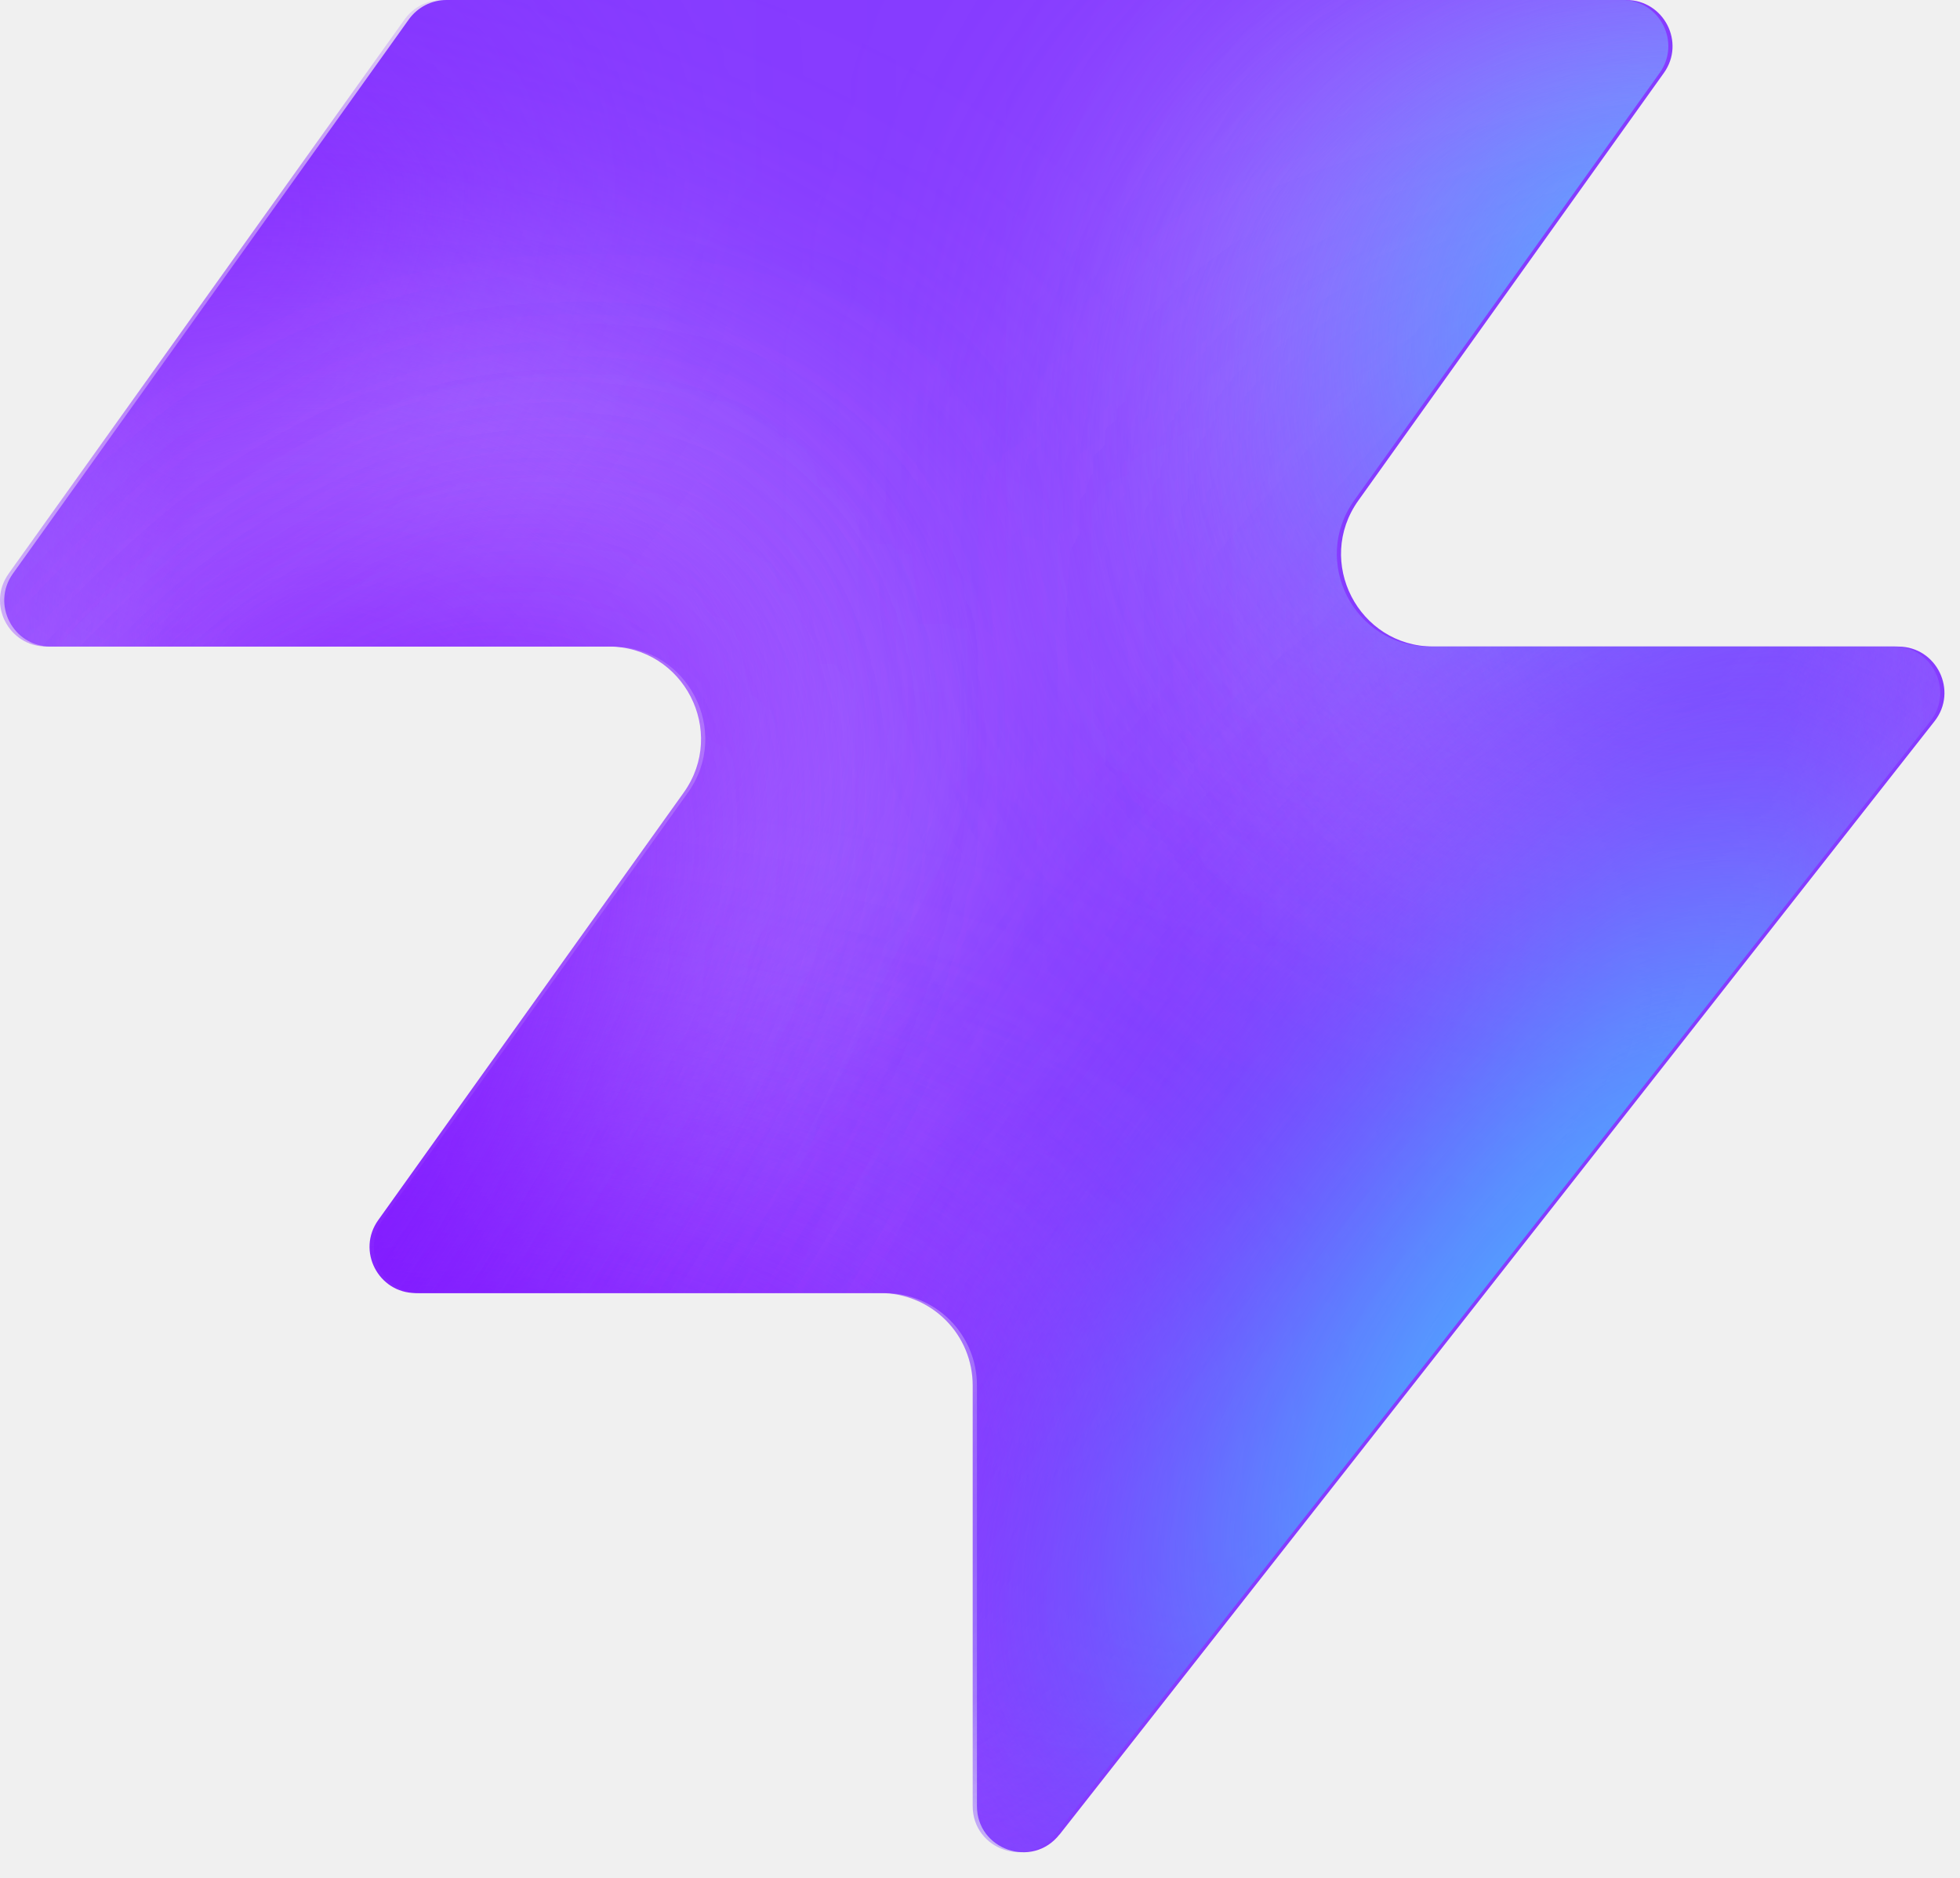
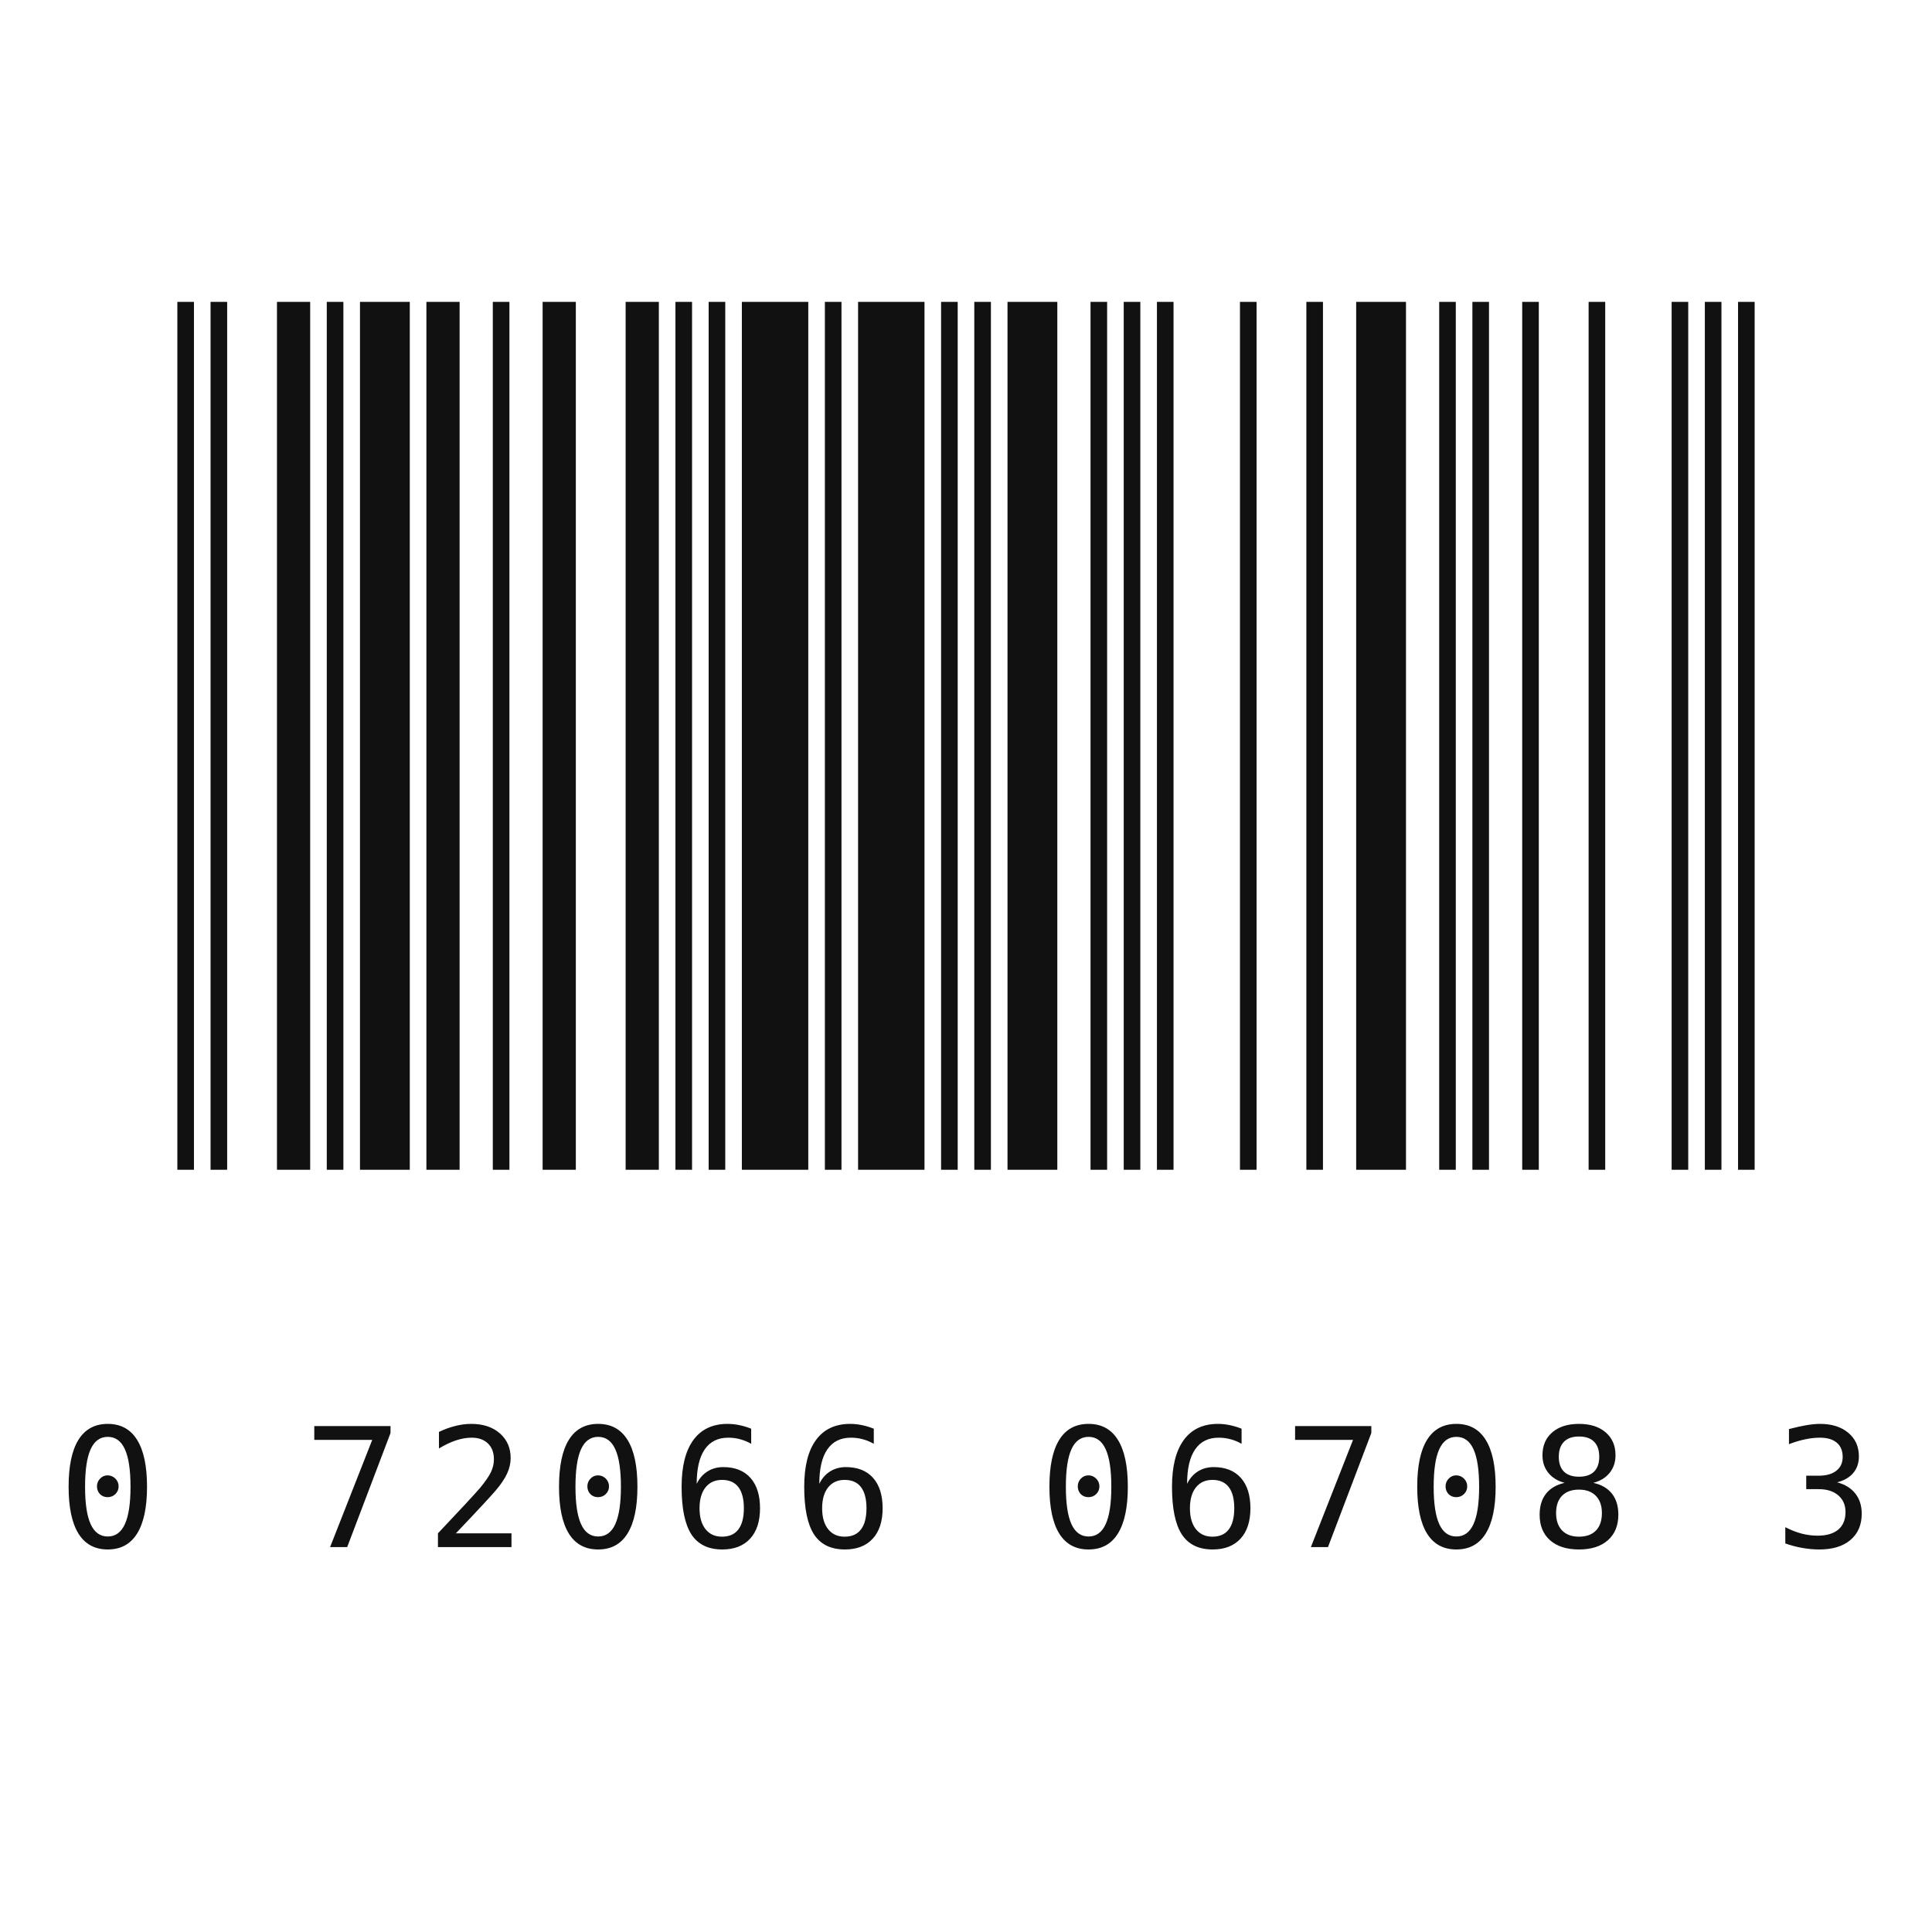
- <svg xmlns="http://www.w3.org/2000/svg" width="48" height="46" fill="none" viewBox="0 0 48 46">
-   <path fill="#863bff" d="M25.946 44.938c-.664.845-2.021.375-2.021-.698V33.937a2.26 2.26 0 0 0-2.262-2.262H10.287c-.92 0-1.456-1.04-.92-1.788l7.48-10.471c1.07-1.497 0-3.578-1.842-3.578H1.237c-.92 0-1.456-1.04-.92-1.788L10.013.474c.214-.297.556-.474.92-.474h28.894c.92 0 1.456 1.04.92 1.788l-7.48 10.471c-1.07 1.498 0 3.579 1.842 3.579h11.377c.943 0 1.473 1.088.89 1.83L25.947 44.94z" style="fill:#863bff;fill:color(display-p3 .525 .23 1);fill-opacity:1" />
-   <mask id="a" width="48" height="46" x="0" y="0" maskUnits="userSpaceOnUse" style="mask-type:alpha">
-     <path fill="#000" d="M25.842 44.938c-.664.844-2.021.375-2.021-.698V33.937a2.26 2.26 0 0 0-2.262-2.262H10.183c-.92 0-1.456-1.04-.92-1.788l7.48-10.471c1.07-1.498 0-3.579-1.842-3.579H1.133c-.92 0-1.456-1.04-.92-1.787L9.91.473c.214-.297.556-.474.92-.474h28.894c.92 0 1.456 1.04.92 1.788l-7.48 10.471c-1.07 1.498 0 3.578 1.842 3.578h11.377c.943 0 1.473 1.088.89 1.832L25.843 44.94z" style="fill:#000;fill-opacity:1" />
-   </mask>
-   <g mask="url(#a)">
-     <g filter="url(#b)">
-       <ellipse cx="5.508" cy="14.704" fill="#ede6ff" rx="5.508" ry="14.704" style="fill:#ede6ff;fill:color(display-p3 .927 .903 1);fill-opacity:1" transform="matrix(.00324 1 1 -.00324 -4.47 31.516)" />
-     </g>
-     <g filter="url(#c)">
-       <ellipse cx="10.399" cy="29.851" fill="#ede6ff" rx="10.399" ry="29.851" style="fill:#ede6ff;fill:color(display-p3 .927 .903 1);fill-opacity:1" transform="matrix(.00324 1 1 -.00324 -39.328 7.883)" />
-     </g>
-     <g filter="url(#d)">
-       <ellipse cx="5.508" cy="30.487" fill="#7e14ff" rx="5.508" ry="30.487" style="fill:#7e14ff;fill:color(display-p3 .492 .077 1);fill-opacity:1" transform="rotate(89.814 -25.913 -14.639)scale(1 -1)" />
-     </g>
-     <g filter="url(#e)">
-       <ellipse cx="5.508" cy="30.599" fill="#7e14ff" rx="5.508" ry="30.599" style="fill:#7e14ff;fill:color(display-p3 .492 .077 1);fill-opacity:1" transform="rotate(89.814 -32.644 -3.334)scale(1 -1)" />
-     </g>
-     <g filter="url(#f)">
-       <ellipse cx="5.508" cy="30.599" fill="#7e14ff" rx="5.508" ry="30.599" style="fill:#7e14ff;fill:color(display-p3 .492 .077 1);fill-opacity:1" transform="matrix(.00324 1 1 -.00324 -34.34 30.47)" />
-     </g>
-     <g filter="url(#g)">
-       <ellipse cx="14.072" cy="22.078" fill="#ede6ff" rx="14.072" ry="22.078" style="fill:#ede6ff;fill:color(display-p3 .927 .903 1);fill-opacity:1" transform="rotate(93.35 24.506 48.493)scale(-1 1)" />
-     </g>
-     <g filter="url(#h)">
-       <ellipse cx="3.47" cy="21.501" fill="#7e14ff" rx="3.47" ry="21.501" style="fill:#7e14ff;fill:color(display-p3 .492 .077 1);fill-opacity:1" transform="rotate(89.009 28.708 47.59)scale(-1 1)" />
-     </g>
-     <g filter="url(#i)">
-       <ellipse cx="3.47" cy="21.501" fill="#7e14ff" rx="3.47" ry="21.501" style="fill:#7e14ff;fill:color(display-p3 .492 .077 1);fill-opacity:1" transform="rotate(89.009 28.708 47.59)scale(-1 1)" />
-     </g>
-     <g filter="url(#j)">
-       <ellipse cx=".387" cy="8.972" fill="#7e14ff" rx="4.407" ry="29.108" style="fill:#7e14ff;fill:color(display-p3 .492 .077 1);fill-opacity:1" transform="rotate(39.51 .387 8.972)" />
-     </g>
-     <g filter="url(#k)">
-       <ellipse cx="47.523" cy="-6.092" fill="#7e14ff" rx="4.407" ry="29.108" style="fill:#7e14ff;fill:color(display-p3 .492 .077 1);fill-opacity:1" transform="rotate(37.892 47.523 -6.092)" />
-     </g>
-     <g filter="url(#l)">
-       <ellipse cx="41.412" cy="6.333" fill="#47bfff" rx="5.971" ry="9.665" style="fill:#47bfff;fill:color(display-p3 .28 .748 1);fill-opacity:1" transform="rotate(37.892 41.412 6.333)" />
-     </g>
-     <g filter="url(#m)">
-       <ellipse cx="-1.879" cy="38.332" fill="#7e14ff" rx="4.407" ry="29.108" style="fill:#7e14ff;fill:color(display-p3 .492 .077 1);fill-opacity:1" transform="rotate(37.892 -1.88 38.332)" />
-     </g>
-     <g filter="url(#n)">
-       <ellipse cx="-1.879" cy="38.332" fill="#7e14ff" rx="4.407" ry="29.108" style="fill:#7e14ff;fill:color(display-p3 .492 .077 1);fill-opacity:1" transform="rotate(37.892 -1.88 38.332)" />
-     </g>
-     <g filter="url(#o)">
-       <ellipse cx="35.651" cy="29.907" fill="#7e14ff" rx="4.407" ry="29.108" style="fill:#7e14ff;fill:color(display-p3 .492 .077 1);fill-opacity:1" transform="rotate(37.892 35.651 29.907)" />
-     </g>
-     <g filter="url(#p)">
-       <ellipse cx="38.418" cy="32.4" fill="#47bfff" rx="5.971" ry="15.297" style="fill:#47bfff;fill:color(display-p3 .28 .748 1);fill-opacity:1" transform="rotate(37.892 38.418 32.4)" />
-     </g>
+ <svg xmlns="http://www.w3.org/2000/svg" viewBox="0 0 512 512">
+   <rect width="512" height="512" fill="#ffffff" />
+   <g fill="#111111">
+     <rect x="47.0" y="80" width="4.4" height="230" />
+     <rect x="55.8" y="80" width="4.4" height="230" />
+     <rect x="73.4" y="80" width="8.8" height="230" />
+     <rect x="86.6" y="80" width="4.4" height="230" />
+     <rect x="95.4" y="80" width="13.2" height="230" />
+     <rect x="113.0" y="80" width="8.8" height="230" />
+     <rect x="130.6" y="80" width="4.4" height="230" />
+     <rect x="143.8" y="80" width="8.8" height="230" />
+     <rect x="165.8" y="80" width="8.8" height="230" />
+     <rect x="179.0" y="80" width="4.4" height="230" />
+     <rect x="187.8" y="80" width="4.4" height="230" />
+     <rect x="196.6" y="80" width="17.6" height="230" />
+     <rect x="218.6" y="80" width="4.4" height="230" />
+     <rect x="227.4" y="80" width="17.6" height="230" />
+     <rect x="249.4" y="80" width="4.4" height="230" />
+     <rect x="258.2" y="80" width="4.4" height="230" />
+     <rect x="267.0" y="80" width="13.2" height="230" />
+     <rect x="289.0" y="80" width="4.4" height="230" />
+     <rect x="297.8" y="80" width="4.4" height="230" />
+     <rect x="306.6" y="80" width="4.4" height="230" />
+     <rect x="328.6" y="80" width="4.4" height="230" />
+     <rect x="346.2" y="80" width="4.4" height="230" />
+     <rect x="359.4" y="80" width="13.2" height="230" />
+     <rect x="381.4" y="80" width="4.4" height="230" />
+     <rect x="390.2" y="80" width="4.4" height="230" />
+     <rect x="403.4" y="80" width="4.4" height="230" />
+     <rect x="421.0" y="80" width="4.4" height="230" />
+     <rect x="443.0" y="80" width="4.4" height="230" />
+     <rect x="451.8" y="80" width="4.4" height="230" />
+     <rect x="460.6" y="80" width="4.4" height="230" />
  </g>
-   <defs>
-     <filter id="b" width="60.045" height="41.654" x="-19.77" y="16.149" color-interpolation-filters="sRGB" filterUnits="userSpaceOnUse">
-       <feFlood flood-opacity="0" result="BackgroundImageFix" />
-       <feBlend in="SourceGraphic" in2="BackgroundImageFix" result="shape" />
-       <feGaussianBlur result="effect1_foregroundBlur_2002_17158" stdDeviation="7.659" />
-     </filter>
-     <filter id="c" width="90.34" height="51.437" x="-54.613" y="-7.533" color-interpolation-filters="sRGB" filterUnits="userSpaceOnUse">
-       <feFlood flood-opacity="0" result="BackgroundImageFix" />
-       <feBlend in="SourceGraphic" in2="BackgroundImageFix" result="shape" />
-       <feGaussianBlur result="effect1_foregroundBlur_2002_17158" stdDeviation="7.659" />
-     </filter>
-     <filter id="d" width="79.355" height="29.4" x="-49.64" y="2.03" color-interpolation-filters="sRGB" filterUnits="userSpaceOnUse">
-       <feFlood flood-opacity="0" result="BackgroundImageFix" />
-       <feBlend in="SourceGraphic" in2="BackgroundImageFix" result="shape" />
-       <feGaussianBlur result="effect1_foregroundBlur_2002_17158" stdDeviation="4.596" />
-     </filter>
-     <filter id="e" width="79.579" height="29.4" x="-45.045" y="20.029" color-interpolation-filters="sRGB" filterUnits="userSpaceOnUse">
-       <feFlood flood-opacity="0" result="BackgroundImageFix" />
-       <feBlend in="SourceGraphic" in2="BackgroundImageFix" result="shape" />
-       <feGaussianBlur result="effect1_foregroundBlur_2002_17158" stdDeviation="4.596" />
-     </filter>
-     <filter id="f" width="79.579" height="29.4" x="-43.513" y="21.178" color-interpolation-filters="sRGB" filterUnits="userSpaceOnUse">
-       <feFlood flood-opacity="0" result="BackgroundImageFix" />
-       <feBlend in="SourceGraphic" in2="BackgroundImageFix" result="shape" />
-       <feGaussianBlur result="effect1_foregroundBlur_2002_17158" stdDeviation="4.596" />
-     </filter>
-     <filter id="g" width="74.749" height="58.852" x="15.756" y="-17.901" color-interpolation-filters="sRGB" filterUnits="userSpaceOnUse">
-       <feFlood flood-opacity="0" result="BackgroundImageFix" />
-       <feBlend in="SourceGraphic" in2="BackgroundImageFix" result="shape" />
-       <feGaussianBlur result="effect1_foregroundBlur_2002_17158" stdDeviation="7.659" />
-     </filter>
-     <filter id="h" width="61.377" height="25.362" x="23.548" y="2.284" color-interpolation-filters="sRGB" filterUnits="userSpaceOnUse">
-       <feFlood flood-opacity="0" result="BackgroundImageFix" />
-       <feBlend in="SourceGraphic" in2="BackgroundImageFix" result="shape" />
-       <feGaussianBlur result="effect1_foregroundBlur_2002_17158" stdDeviation="4.596" />
-     </filter>
-     <filter id="i" width="61.377" height="25.362" x="23.548" y="2.284" color-interpolation-filters="sRGB" filterUnits="userSpaceOnUse">
-       <feFlood flood-opacity="0" result="BackgroundImageFix" />
-       <feBlend in="SourceGraphic" in2="BackgroundImageFix" result="shape" />
-       <feGaussianBlur result="effect1_foregroundBlur_2002_17158" stdDeviation="4.596" />
-     </filter>
-     <filter id="j" width="56.045" height="63.649" x="-27.636" y="-22.853" color-interpolation-filters="sRGB" filterUnits="userSpaceOnUse">
-       <feFlood flood-opacity="0" result="BackgroundImageFix" />
-       <feBlend in="SourceGraphic" in2="BackgroundImageFix" result="shape" />
-       <feGaussianBlur result="effect1_foregroundBlur_2002_17158" stdDeviation="4.596" />
-     </filter>
-     <filter id="k" width="54.814" height="64.646" x="20.116" y="-38.415" color-interpolation-filters="sRGB" filterUnits="userSpaceOnUse">
-       <feFlood flood-opacity="0" result="BackgroundImageFix" />
-       <feBlend in="SourceGraphic" in2="BackgroundImageFix" result="shape" />
-       <feGaussianBlur result="effect1_foregroundBlur_2002_17158" stdDeviation="4.596" />
-     </filter>
-     <filter id="l" width="33.541" height="35.313" x="24.641" y="-11.323" color-interpolation-filters="sRGB" filterUnits="userSpaceOnUse">
-       <feFlood flood-opacity="0" result="BackgroundImageFix" />
-       <feBlend in="SourceGraphic" in2="BackgroundImageFix" result="shape" />
-       <feGaussianBlur result="effect1_foregroundBlur_2002_17158" stdDeviation="4.596" />
-     </filter>
-     <filter id="m" width="54.814" height="64.646" x="-29.286" y="6.009" color-interpolation-filters="sRGB" filterUnits="userSpaceOnUse">
-       <feFlood flood-opacity="0" result="BackgroundImageFix" />
-       <feBlend in="SourceGraphic" in2="BackgroundImageFix" result="shape" />
-       <feGaussianBlur result="effect1_foregroundBlur_2002_17158" stdDeviation="4.596" />
-     </filter>
-     <filter id="n" width="54.814" height="64.646" x="-29.286" y="6.009" color-interpolation-filters="sRGB" filterUnits="userSpaceOnUse">
-       <feFlood flood-opacity="0" result="BackgroundImageFix" />
-       <feBlend in="SourceGraphic" in2="BackgroundImageFix" result="shape" />
-       <feGaussianBlur result="effect1_foregroundBlur_2002_17158" stdDeviation="4.596" />
-     </filter>
-     <filter id="o" width="54.814" height="64.646" x="8.244" y="-2.416" color-interpolation-filters="sRGB" filterUnits="userSpaceOnUse">
-       <feFlood flood-opacity="0" result="BackgroundImageFix" />
-       <feBlend in="SourceGraphic" in2="BackgroundImageFix" result="shape" />
-       <feGaussianBlur result="effect1_foregroundBlur_2002_17158" stdDeviation="4.596" />
-     </filter>
-     <filter id="p" width="39.409" height="43.623" x="18.713" y="10.588" color-interpolation-filters="sRGB" filterUnits="userSpaceOnUse">
-       <feFlood flood-opacity="0" result="BackgroundImageFix" />
-       <feBlend in="SourceGraphic" in2="BackgroundImageFix" result="shape" />
-       <feGaussianBlur result="effect1_foregroundBlur_2002_17158" stdDeviation="4.596" />
-     </filter>
-   </defs>
+   <text x="256" y="410" text-anchor="middle" font-family="ui-monospace, Consolas, monospace" font-size="44" letter-spacing="6" fill="#111111">0 72066 06708 3</text>
</svg>
